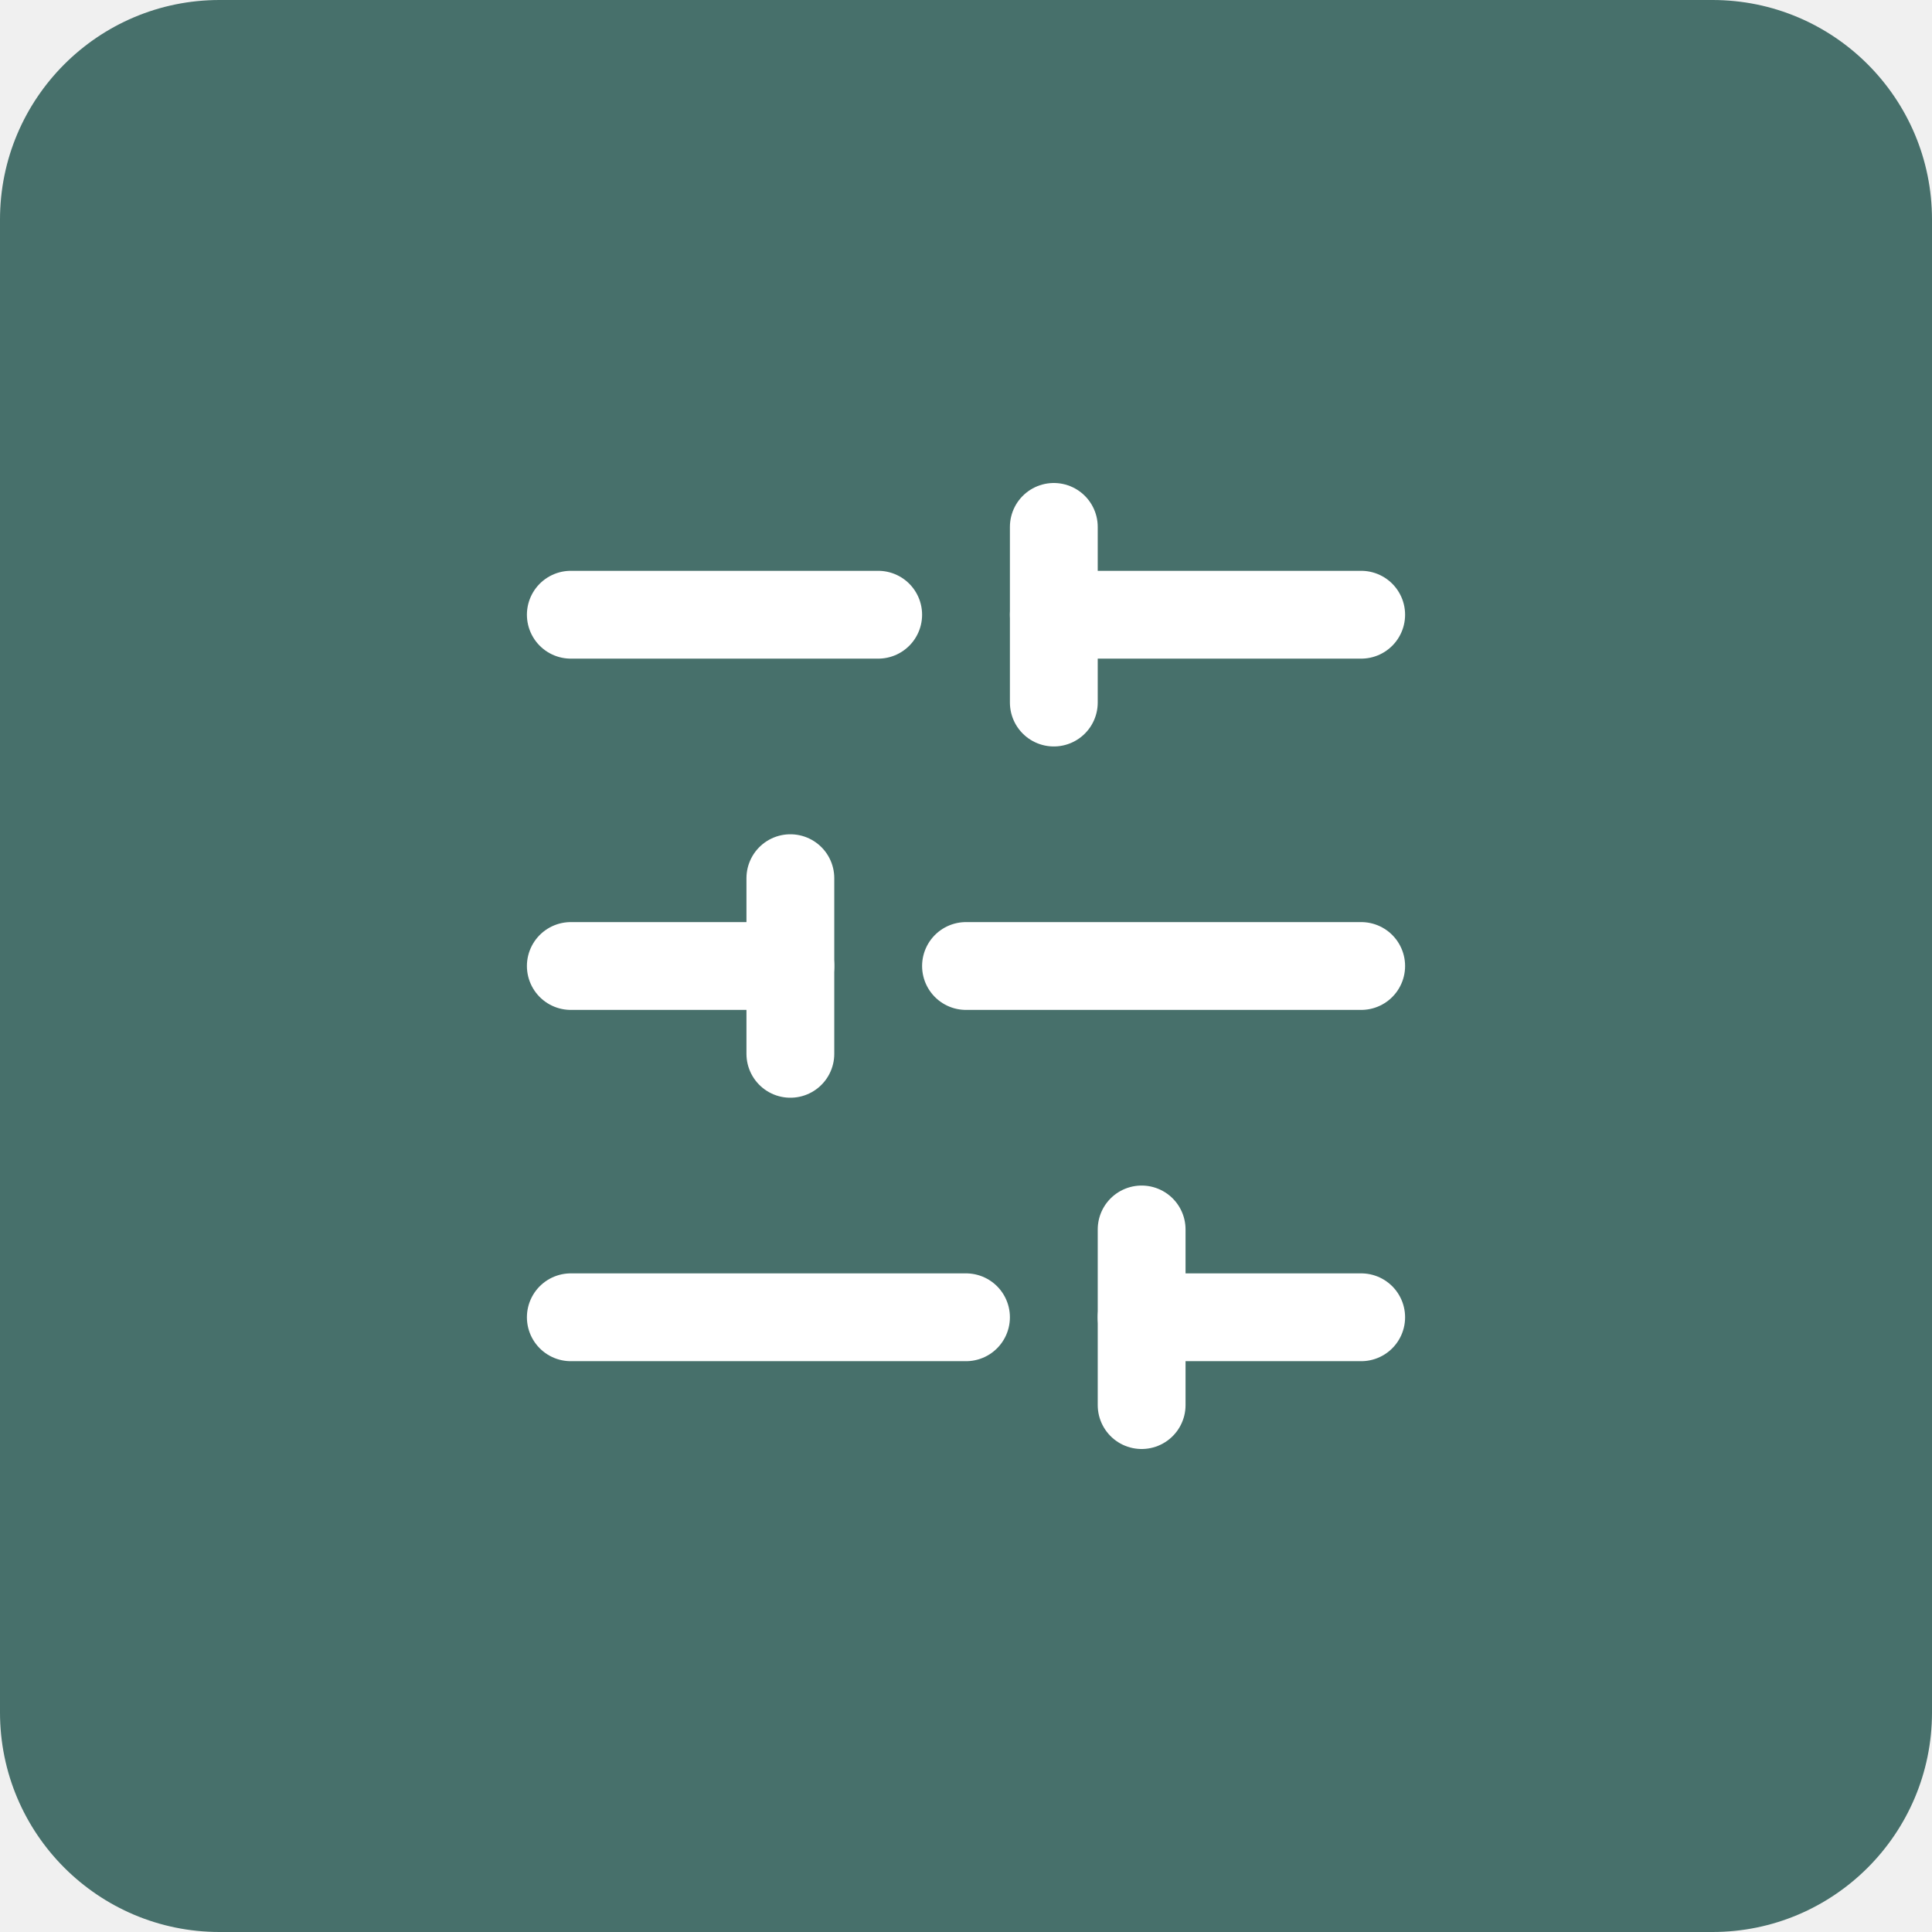
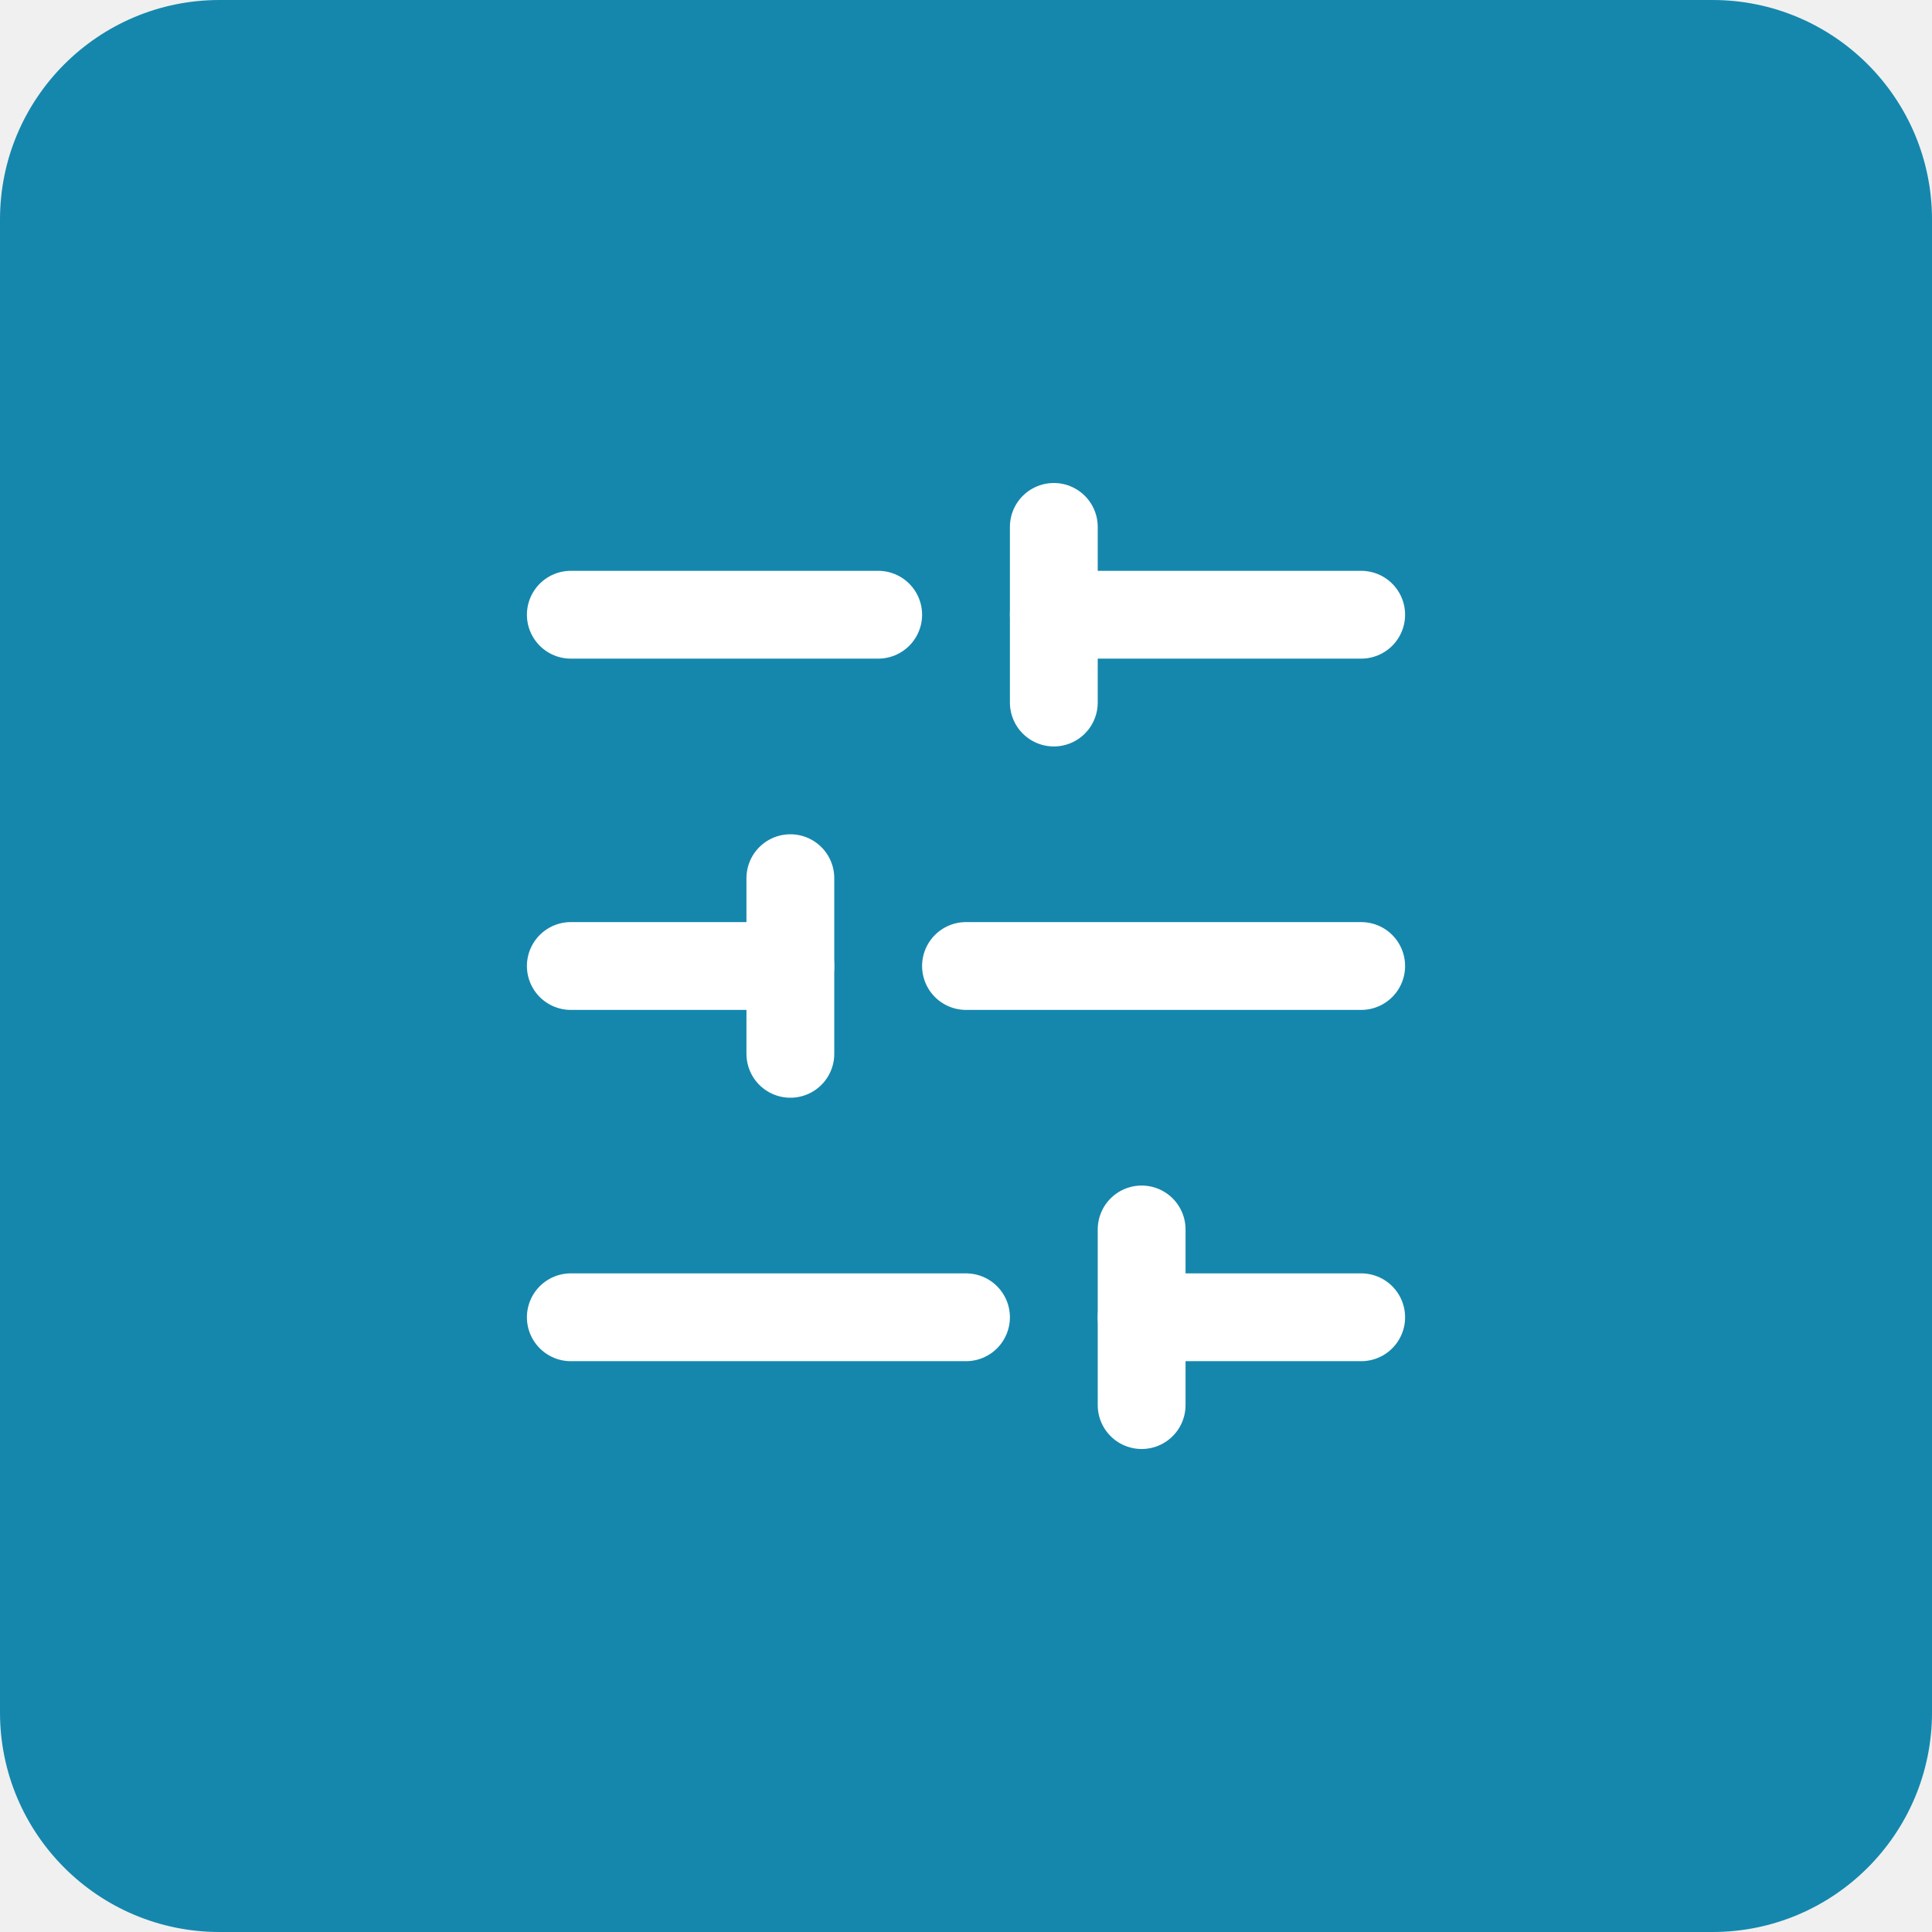
<svg xmlns="http://www.w3.org/2000/svg" width="44" height="44" viewBox="0 0 44 44" fill="none">
-   <rect width="44" height="44" rx="5" fill="#47706B" />
+   <rect width="44" height="44" rx="5" fill="#1587AD" />
  <path d="M31 14H24" stroke="white" stroke-width="2" stroke-linecap="round" stroke-linejoin="round" />
  <path d="M20 14H13" stroke="white" stroke-width="2" stroke-linecap="round" stroke-linejoin="round" />
  <path d="M31 22H22" stroke="white" stroke-width="2" stroke-linecap="round" stroke-linejoin="round" />
  <path d="M18 22H13" stroke="white" stroke-width="2" stroke-linecap="round" stroke-linejoin="round" />
  <path d="M31 30H26" stroke="white" stroke-width="2" stroke-linecap="round" stroke-linejoin="round" />
  <path d="M22 30H13" stroke="white" stroke-width="2" stroke-linecap="round" stroke-linejoin="round" />
  <path d="M24 12V16" stroke="white" stroke-width="2" stroke-linecap="round" stroke-linejoin="round" />
  <path d="M18 20V24" stroke="white" stroke-width="2" stroke-linecap="round" stroke-linejoin="round" />
  <path d="M26 28V32" stroke="white" stroke-width="2" stroke-linecap="round" stroke-linejoin="round" />
</svg>
